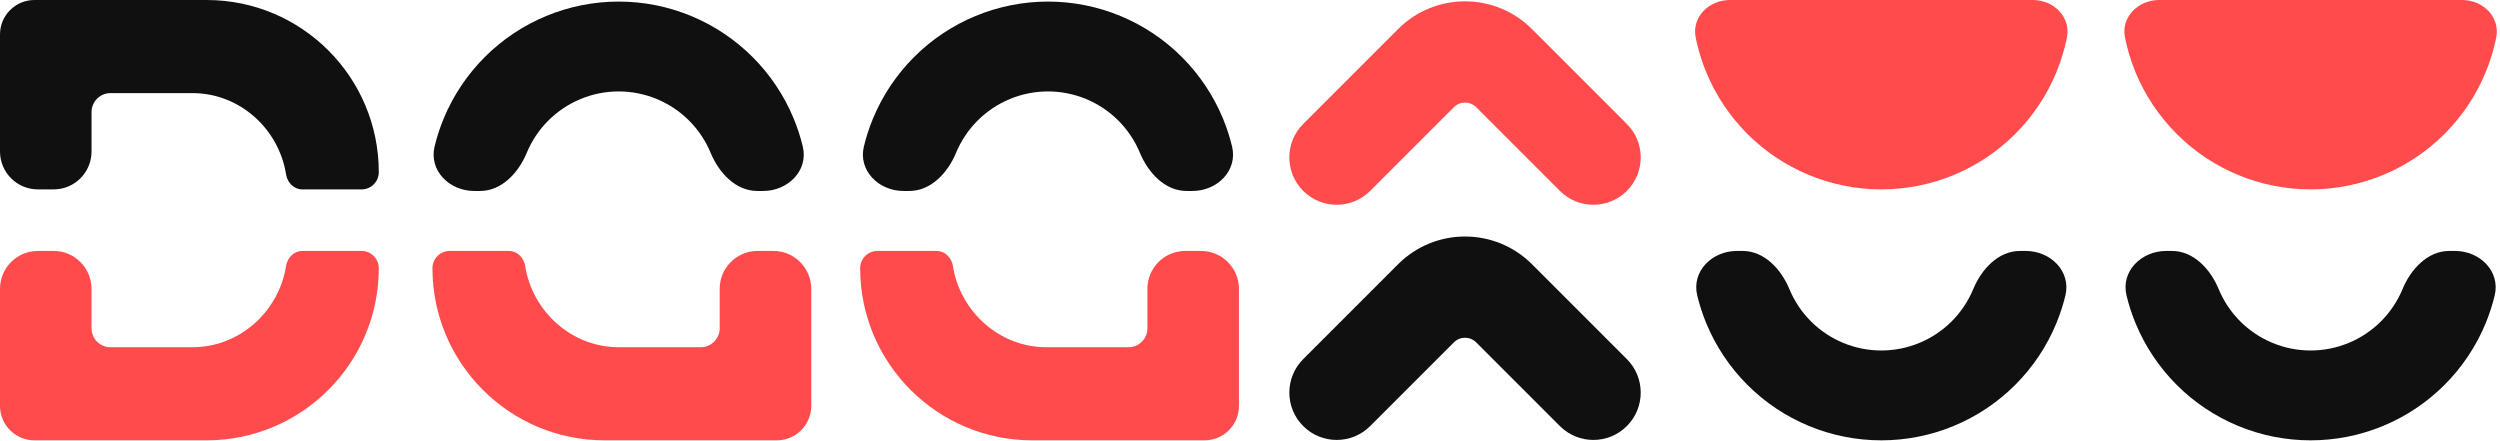
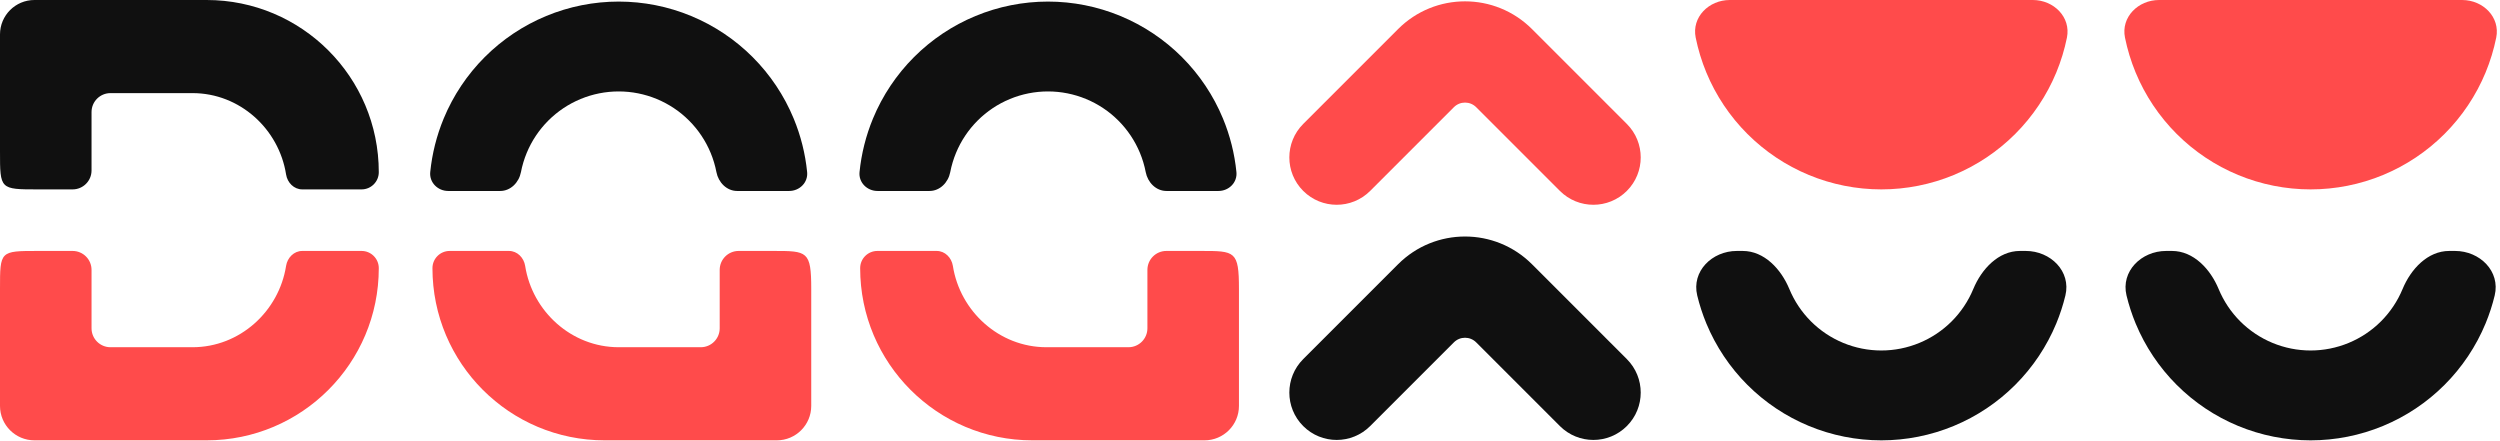
<svg xmlns="http://www.w3.org/2000/svg" width="1584" height="279" viewBox="0 0 1584 279" fill="none">
  <path d="M885.817 18.429C909.249 -5.002 947.239 -5.002 970.67 18.429L1030.77 78.533C1042.49 90.249 1042.49 109.244 1030.77 120.96C1019.06 132.675 1000.06 132.675 988.348 120.96L935.315 67.927C931.409 64.021 925.078 64.021 921.172 67.927L868.139 120.96C856.424 132.675 837.429 132.675 825.713 120.96C813.997 109.244 813.997 90.249 825.713 78.533L885.817 18.429Z" fill="#FF4B4B" />
  <path d="M1030.77 269.96C1019.06 281.675 1000.06 281.675 988.348 269.96L935.315 216.927C931.409 213.021 925.078 213.021 921.172 216.927L868.139 269.96C856.424 281.675 837.429 281.675 825.713 269.96C813.997 258.244 813.997 239.249 825.713 227.533L885.817 167.429C909.249 143.998 947.239 143.998 970.67 167.429L1030.77 227.533C1042.49 239.249 1042.49 258.244 1030.77 269.96Z" fill="#101010" />
-   <path d="M229.091 120C235.116 120 240 115.116 240 109.091C240 48.842 191.158 4.97433e-05 130.909 0H21.818C9.769 0 0 9.769 0 21.818V96C0 109.255 10.745 120 24 120H34C47.255 120 58 109.255 58 96V71C58 64.373 63.373 59 70 59H122C151.926 59 176.735 81.725 181.262 110.536C182.076 115.72 186.253 120 191.5 120H229.091Z" fill="#101010" />
-   <path d="M229.091 159C235.116 159 240 163.884 240 169.909C240 230.158 191.158 279 130.909 279H21.818C9.769 279 0 269.231 0 257.182V183C0 169.745 10.745 159 24 159H34C47.255 159 58 169.745 58 183V208C58 214.627 63.373 220 70 220H122C151.926 220 176.735 197.275 181.262 168.464C182.076 163.28 186.253 159 191.5 159H229.091Z" fill="#FF4B4B" />
-   <path d="M555.909 159C549.884 159 545 163.884 545 169.909C545 230.158 593.842 279 654.091 279H763.182C775.231 279 785 269.231 785 257.182V183C785 169.745 774.255 159 761 159H751C737.745 159 727 169.745 727 183V208C727 214.627 721.627 220 715 220H663C633.074 220 608.265 197.275 603.738 168.464C602.924 163.28 598.747 159 593.5 159H555.909Z" fill="#FF4B4B" />
-   <path d="M284.909 159C278.884 159 274 163.884 274 169.909C274 230.158 322.842 279 383.091 279H492.182C504.231 279 514 269.231 514 257.182V183C514 169.745 503.255 159 490 159H480C466.745 159 456 169.745 456 183V208C456 214.627 450.627 220 444 220H392C362.074 220 337.265 197.275 332.738 168.464C331.924 163.28 327.747 159 322.5 159H284.909Z" fill="#FF4B4B" />
-   <path d="M755.534 121C771.255 121 784.334 108.081 780.639 92.8C779.18 86.766 777.252 80.84 774.866 75.078C768.835 60.519 759.996 47.29 748.853 36.147C737.71 25.004 724.481 16.165 709.922 10.134C695.363 4.104 679.759 1 664 1C648.241 1 632.637 4.104 618.078 10.134C603.519 16.165 590.29 25.004 579.147 36.147C568.004 47.29 559.165 60.519 553.134 75.078C550.748 80.84 548.82 86.766 547.361 92.8C543.666 108.081 556.745 121 572.466 121L576.167 121C589.845 121 600.499 109.502 605.734 96.865V96.865C608.903 89.214 613.548 82.261 619.405 76.405C625.261 70.548 632.214 65.903 639.865 62.733C647.517 59.564 655.718 57.933 664 57.933C672.282 57.933 680.483 59.564 688.135 62.733C695.786 65.903 702.739 70.548 708.595 76.405C714.452 82.261 719.097 89.214 722.266 96.865V96.865C727.501 109.502 738.155 121 751.833 121H755.534Z" fill="#101010" />
-   <path d="M483.534 121C499.255 121 512.334 108.081 508.639 92.8C507.18 86.766 505.252 80.84 502.866 75.078C496.835 60.519 487.996 47.29 476.853 36.147C465.71 25.004 452.481 16.165 437.922 10.134C423.363 4.104 407.759 1 392 1C376.241 1 360.637 4.104 346.078 10.134C331.519 16.165 318.29 25.004 307.147 36.147C296.004 47.29 287.165 60.519 281.134 75.078C278.748 80.84 276.82 86.766 275.361 92.8C271.666 108.081 284.745 121 300.466 121L304.167 121C317.845 121 328.499 109.502 333.734 96.865V96.865C336.903 89.214 341.548 82.261 347.405 76.405C353.261 70.548 360.214 65.903 367.865 62.733C375.517 59.564 383.718 57.933 392 57.933C400.282 57.933 408.483 59.564 416.135 62.733C423.786 65.903 430.739 70.548 436.595 76.405C442.452 82.261 447.097 89.214 450.266 96.865V96.865C455.501 109.502 466.155 121 479.833 121H483.534Z" fill="#101010" />
+   <path d="M229.091 120C235.116 120 240 115.116 240 109.091C240 48.842 191.158 4.97433e-05 130.909 0H21.818C9.769 0 0 9.769 0 21.818V96C0 120 0 120 24 120H46C52.627 120 58 114.627 58 108V71C58 64.373 63.373 59 70 59H122C151.926 59 176.735 81.725 181.262 110.536C182.076 115.72 186.253 120 191.5 120H229.091Z" fill="#101010" />
+   <path d="M229.091 159C235.116 159 240 163.884 240 169.909C240 230.158 191.158 279 130.909 279H21.818C9.769 279 0 269.231 0 257.182V183C0 159 0 159 24 159H46C52.627 159 58 164.373 58 171V208C58 214.627 63.373 220 70 220H122C151.926 220 176.735 197.275 181.262 168.464C182.076 163.28 186.253 159 191.5 159H229.091Z" fill="#FF4B4B" />
+   <path d="M555.909 159C549.884 159 545 163.884 545 169.909C545 230.158 593.842 279 654.091 279H763.182C775.231 279 785 269.231 785 257.182V183C785 159 782.5 159 761 159H739C732.373 159 727 164.373 727 171V208C727 214.627 721.627 220 715 220H663C633.074 220 608.265 197.275 603.738 168.464C602.924 163.28 598.747 159 593.5 159H555.909Z" fill="#FF4B4B" />
+   <path d="M284.909 159C278.884 159 274 163.884 274 169.909C274 230.158 322.842 279 383.091 279H492.182C504.231 279 514 269.231 514 257.182V183C514 159 511.5 159 490 159H468C461.373 159 456 164.373 456 171V208C456 214.627 450.627 220 444 220H392C362.074 220 337.265 197.275 332.738 168.464C331.924 163.28 327.747 159 322.5 159H284.909Z" fill="#FF4B4B" />
+   <path d="M772 121C778.627 121 784.062 115.614 783.4 109.02C782.232 97.371 779.362 85.934 774.866 75.078C768.835 60.519 759.996 47.29 748.853 36.147C737.71 25.004 724.481 16.165 709.922 10.134C695.363 4.104 679.759 1 664 1C648.241 1 632.637 4.104 618.078 10.134C603.519 16.165 590.29 25.004 579.147 36.147C568.004 47.29 559.165 60.519 553.134 75.078C548.638 85.934 545.768 97.371 544.6 109.02C543.938 115.614 549.373 121 556 121L588.933 121C595.56 121 600.818 115.58 602.071 109.072C602.875 104.9 604.1 100.81 605.734 96.865C608.903 89.214 613.548 82.261 619.405 76.405C625.261 70.548 632.214 65.903 639.865 62.733C647.517 59.564 655.718 57.933 664 57.933C672.282 57.933 680.483 59.564 688.135 62.733C695.786 65.903 702.739 70.548 708.595 76.405C714.452 82.261 719.097 89.214 722.266 96.865C723.9 100.81 725.125 104.9 725.929 109.072C727.182 115.58 732.44 121 739.067 121H772Z" fill="#101010" />
+   <path d="M500 121C506.627 121 512.062 115.614 511.4 109.02C510.232 97.371 507.362 85.934 502.866 75.078C496.835 60.519 487.996 47.29 476.853 36.147C465.71 25.004 452.481 16.165 437.922 10.134C423.363 4.104 407.759 1 392 1C376.241 1 360.637 4.104 346.078 10.134C331.519 16.165 318.29 25.004 307.147 36.147C296.004 47.29 287.165 60.519 281.134 75.078C276.638 85.934 273.768 97.371 272.6 109.02C271.938 115.614 277.373 121 284 121L316.933 121C323.56 121 328.818 115.58 330.071 109.072C330.875 104.9 332.1 100.81 333.734 96.865C336.903 89.214 341.548 82.261 347.405 76.405C353.261 70.548 360.214 65.903 367.865 62.733C375.517 59.564 383.718 57.933 392 57.933C400.282 57.933 408.483 59.564 416.135 62.733C423.786 65.903 430.739 70.548 436.595 76.405C442.452 82.261 447.097 89.214 450.266 96.865C451.9 100.81 453.125 104.9 453.929 109.072C455.182 115.58 460.44 121 467.067 121H500Z" fill="#101010" />
  <path d="M1283.53 159C1299.26 159 1312.33 171.919 1308.64 187.2C1307.18 193.234 1305.25 199.16 1302.87 204.922C1296.83 219.481 1288 232.71 1276.85 243.853C1265.71 254.996 1252.48 263.835 1237.92 269.866C1223.36 275.896 1207.76 279 1192 279C1176.24 279 1160.64 275.896 1146.08 269.866C1131.52 263.835 1118.29 254.996 1107.15 243.853C1096 232.71 1087.17 219.481 1081.13 204.922C1078.75 199.16 1076.82 193.234 1075.36 187.2C1071.67 171.919 1084.74 159 1100.47 159L1104.17 159C1117.84 159 1128.5 170.498 1133.73 183.135V183.135C1136.9 190.786 1141.55 197.739 1147.4 203.595C1153.26 209.452 1160.21 214.097 1167.87 217.266C1175.52 220.436 1183.72 222.067 1192 222.067C1200.28 222.067 1208.48 220.436 1216.13 217.266C1223.79 214.097 1230.74 209.452 1236.6 203.595C1242.45 197.739 1247.1 190.786 1250.27 183.135V183.135C1255.5 170.498 1266.16 159 1279.83 159H1283.53Z" fill="#101010" />
  <path d="M1555.53 159C1571.26 159 1584.33 171.919 1580.64 187.2C1579.18 193.234 1577.25 199.16 1574.87 204.922C1568.83 219.481 1560 232.71 1548.85 243.853C1537.71 254.996 1524.48 263.835 1509.92 269.866C1495.36 275.896 1479.76 279 1464 279C1448.24 279 1432.64 275.896 1418.08 269.866C1403.52 263.835 1390.29 254.996 1379.15 243.853C1368 232.71 1359.17 219.481 1353.13 204.922C1350.75 199.16 1348.82 193.234 1347.36 187.2C1343.67 171.919 1356.74 159 1372.47 159H1376.17C1389.84 159 1400.5 170.498 1405.73 183.135C1408.9 190.786 1413.55 197.739 1419.4 203.595C1425.26 209.452 1432.21 214.097 1439.87 217.266C1447.52 220.436 1455.72 222.067 1464 222.067C1472.28 222.067 1480.48 220.436 1488.13 217.266C1495.79 214.097 1502.74 209.452 1508.6 203.595C1514.45 197.739 1519.1 190.786 1522.27 183.135C1527.5 170.498 1538.16 159 1551.83 159H1555.53Z" fill="#101010" />
  <path d="M1288 0.001C1301.25 0.001 1312.24 10.851 1309.61 23.841C1308.08 31.384 1305.82 38.779 1302.87 45.923C1296.83 60.482 1288 73.711 1276.85 84.854C1265.71 95.997 1252.48 104.836 1237.92 110.867C1223.36 116.897 1207.76 120.001 1192 120.001C1176.24 120.001 1160.64 116.897 1146.08 110.867C1131.52 104.836 1118.29 95.997 1107.15 84.854C1096 73.711 1087.16 60.482 1081.13 45.923C1078.18 38.779 1075.92 31.383 1074.39 23.841C1071.76 10.851 1082.74 0.001 1096 0.001L1288 0.001Z" fill="#FF4B4B" />
  <path d="M1560 0.001C1573.25 0.001 1584.24 10.851 1581.61 23.841C1580.08 31.384 1577.82 38.779 1574.87 45.923C1568.83 60.482 1560 73.711 1548.85 84.854C1537.71 95.997 1524.48 104.836 1509.92 110.867C1495.36 116.897 1479.76 120.001 1464 120.001C1448.24 120.001 1432.64 116.897 1418.08 110.867C1403.52 104.836 1390.29 95.997 1379.15 84.854C1368 73.711 1359.16 60.482 1353.13 45.923C1350.18 38.779 1347.92 31.383 1346.39 23.841C1343.76 10.851 1354.74 0.001 1368 0.001L1560 0.001Z" fill="#FF4B4B" />
</svg>
